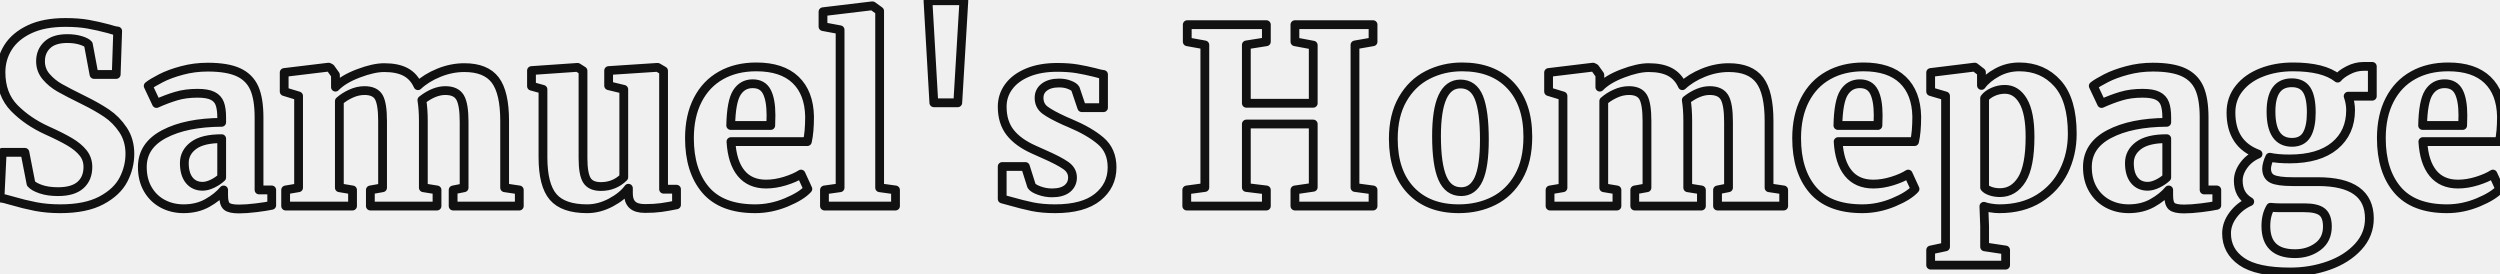
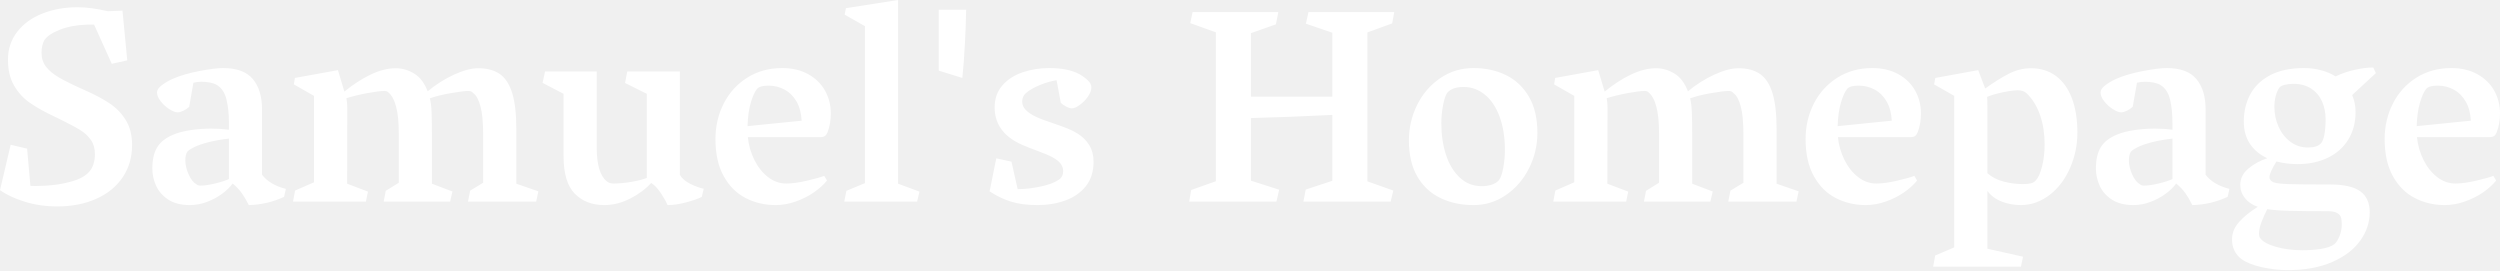
- <svg xmlns="http://www.w3.org/2000/svg" id="handwriting-title" viewBox="0 7 512 56" width="100%" height="60">
-   <path fill="none" stroke="#111" stroke-width="1.8" stroke-linecap="round" stroke-linejoin="round" d="M12.35 49.75Q9.60 49.75 7.28 49.30Q4.95 48.85 2.40 48.10Q0.75 47.60 0 47.55L0.45 38.20L5.10 38.20L6.35 44.60Q6.90 45.25 8.38 45.75Q9.85 46.25 11.90 46.25Q14.95 46.25 16.48 44.90Q18.00 43.55 18.00 41.20Q18.00 39.55 17.03 38.33Q16.05 37.10 14.33 36.08Q12.60 35.05 9.60 33.70Q5.65 31.90 2.92 29.13Q0.20 26.35 0.20 21.80Q0.20 19 1.65 16.70Q3.10 14.40 6.05 13Q9 11.60 13.40 11.60Q16.05 11.60 18.03 11.95Q20.00 12.30 22.25 12.90Q23.45 13.30 24.10 13.35L23.80 22.25L19.25 22.25L18.10 16.10Q17.75 15.65 16.53 15.27Q15.30 14.90 13.80 14.90Q11.05 14.90 9.68 16.20Q8.30 17.50 8.30 19.55Q8.30 21.35 9.45 22.70Q10.60 24.05 12.23 24.98Q13.85 25.90 17.20 27.55Q19.85 28.85 21.83 30.18Q23.80 31.50 25.20 33.60Q26.60 35.70 26.60 38.50Q26.60 41.25 25.28 43.80Q23.95 46.35 20.75 48.05Q17.55 49.75 12.35 49.75ZM29.15 41.20Q29.15 36.80 33.63 34.45Q38.10 32.10 45.40 32.05L45.40 31.05Q45.40 29.25 45 28.20Q44.60 27.15 43.55 26.63Q42.50 26.10 40.45 26.10Q38 26.10 36.08 26.68Q34.15 27.25 32.05 28.20L30.35 24.60Q31.15 23.95 32.95 23.03Q34.75 22.10 37.28 21.43Q39.80 20.75 42.55 20.75Q46.55 20.75 48.83 21.80Q51.10 22.85 52.08 25.05Q53.05 27.25 53.05 31.05L53.05 45.90L55.65 45.90L55.65 49.05Q54.50 49.30 52.45 49.55Q50.40 49.80 48.95 49.80Q47.05 49.80 46.43 49.25Q45.80 48.70 45.80 47.05L45.80 45.90Q44.55 47.40 42.45 48.58Q40.35 49.75 37.60 49.75Q35.25 49.75 33.33 48.73Q31.40 47.70 30.28 45.78Q29.15 43.85 29.15 41.20M41.50 45.15Q42.40 45.15 43.50 44.63Q44.60 44.10 45.40 43.35L45.40 35.40Q41.50 35.40 39.63 36.80Q37.75 38.20 37.75 40.40Q37.75 42.65 38.75 43.90Q39.75 45.15 41.50 45.15ZM58.50 45.90L61.15 45.45L61.15 26.65L58.20 25.75L58.20 21.85L67.30 20.75L67.70 20.95L68.70 22.35L68.70 24.85Q70.30 23.20 73.40 22.03Q76.50 20.85 78.70 20.85Q81.40 20.85 83.08 21.75Q84.75 22.65 85.60 24.55Q87.30 22.95 89.88 21.90Q92.45 20.85 95.10 20.85Q99.50 20.85 101.43 23.40Q103.35 25.95 103.35 31.75L103.35 45.45L106.35 45.90L106.35 49.20L92.80 49.20L92.80 45.90L95.05 45.45L95.05 31.95Q95.05 28.35 94.22 26.95Q93.40 25.55 91.20 25.55Q88.90 25.55 86.40 27.50Q86.70 29.35 86.70 31.75L86.70 45.45L89.50 45.90L89.50 49.20L75.85 49.20L75.85 45.90L78.35 45.45L78.35 31.80Q78.35 28.25 77.58 26.90Q76.80 25.55 74.65 25.55Q73.25 25.55 71.88 26.18Q70.50 26.80 69.50 27.70L69.50 45.45L72.20 45.90L72.20 49.20L58.50 49.20L58.50 45.90ZM132.10 49.70Q130.30 49.70 129.50 48.93Q128.70 48.15 128.70 46.65L128.70 45.55Q127.50 47.20 125.10 48.48Q122.70 49.75 120.25 49.75Q115.35 49.75 113.28 47.33Q111.20 44.90 111.20 39.20L111.20 25.30L108.85 24.65L108.85 21.45L118.25 20.80L118.30 20.80L119.40 21.50L119.40 39.40Q119.40 42.65 120.20 43.93Q121 45.20 123.05 45.20Q125.85 45.20 127.75 43.30L127.75 25.30L124.65 24.55L124.65 21.45L134.55 20.80L134.70 20.80L135.90 21.50L135.90 45.75L138.55 45.75L138.55 48.95Q136.85 49.30 135.43 49.50Q134 49.70 132.10 49.70ZM154.65 49.75Q147.80 49.75 144.50 45.88Q141.20 42 141.20 35.30Q141.20 30.75 142.90 27.45Q144.60 24.15 147.68 22.43Q150.75 20.70 154.90 20.70Q160.15 20.70 162.93 23.35Q165.70 26 165.80 30.85Q165.80 34.05 165.35 36L149.70 36Q149.95 40.25 151.78 42.48Q153.60 44.70 156.90 44.70Q158.75 44.70 160.78 44.08Q162.80 43.45 164.05 42.65L165.45 45.70Q164.15 47.15 161.03 48.45Q157.90 49.75 154.65 49.75M157.85 32.70L157.90 30.60Q157.90 27.45 157.05 25.80Q156.20 24.15 154.15 24.15Q152.05 24.15 150.90 25.98Q149.75 27.80 149.65 32.70L157.85 32.70ZM172.05 13.10L168.55 12.45L168.55 9.40L178.55 8.20L178.70 8.20L180.15 9.25L180.15 45.45L183.40 45.90L183.40 49.20L168.85 49.20L168.85 45.90L172.05 45.45L172.05 13.10ZM196.15 28.05L191.25 28.05L190.05 7.15L197.40 7.15L196.15 28.05ZM211.25 45.05Q211.60 45.60 212.88 46.05Q214.15 46.50 215.45 46.50Q217.50 46.50 218.58 45.63Q219.65 44.75 219.65 43.35Q219.65 41.85 218.25 40.88Q216.85 39.90 213.65 38.50L211.75 37.65Q208.50 36.20 206.88 34.13Q205.25 32.05 205.25 28.85Q205.25 26.55 206.60 24.73Q207.95 22.90 210.50 21.85Q213.05 20.80 216.50 20.80Q218.90 20.80 220.65 21.10Q222.40 21.40 224.20 21.85Q225.40 22.20 226 22.25L226 29.05L221.55 29.05L220.25 25.20Q220 24.75 219.05 24.38Q218.10 24 216.90 24Q215 24 213.90 24.83Q212.80 25.65 212.80 27.05Q212.80 28.65 214.05 29.58Q215.30 30.50 218.05 31.75L219.10 32.20Q223.15 33.90 225.45 35.88Q227.75 37.85 227.75 41.30Q227.75 45 224.80 47.38Q221.85 49.75 216.10 49.75Q213.45 49.75 211.40 49.33Q209.35 48.90 206.90 48.20L205.25 47.75L205.25 41.10L210 41.10L211.25 45.05ZM246.75 16.20L243.15 15.55L243.15 12.05L259.35 12.05L259.35 15.55L255.25 16.20L255.25 28.15L268.95 28.15L268.95 16.25L265.20 15.55L265.20 12.05L281.20 12.05L281.20 15.55L277.50 16.20L277.50 45.40L281.20 45.90L281.20 49.20L265.20 49.20L265.20 45.90L268.95 45.35L268.95 32.40L255.25 32.40L255.25 45.40L259.35 45.90L259.35 49.20L243.05 49.20L243.05 45.90L246.75 45.40L246.75 16.20ZM285.35 35.45Q285.35 30.65 287.25 27.33Q289.15 24 292.38 22.35Q295.60 20.70 299.45 20.70Q305.75 20.70 309.33 24.48Q312.90 28.25 312.90 35Q312.90 39.95 311 43.25Q309.10 46.55 305.90 48.15Q302.70 49.75 298.75 49.75Q292.50 49.75 288.93 45.98Q285.35 42.20 285.35 35.45M299.25 46.25Q301.65 46.25 302.83 43.68Q304 41.10 304 35.60Q304 29.75 302.88 26.98Q301.75 24.20 299.10 24.20Q294.20 24.20 294.20 34.85Q294.20 40.65 295.40 43.45Q296.60 46.25 299.25 46.25ZM317.45 45.90L320.10 45.45L320.10 26.65L317.15 25.75L317.15 21.85L326.25 20.75L326.65 20.95L327.65 22.35L327.65 24.85Q329.25 23.20 332.35 22.03Q335.45 20.85 337.65 20.85Q340.35 20.85 342.03 21.75Q343.70 22.65 344.55 24.55Q346.25 22.95 348.83 21.90Q351.40 20.85 354.05 20.85Q358.45 20.85 360.38 23.40Q362.30 25.95 362.30 31.75L362.30 45.45L365.30 45.90L365.30 49.20L351.75 49.20L351.75 45.90L354.00 45.45L354.00 31.95Q354.00 28.35 353.18 26.95Q352.35 25.55 350.15 25.55Q347.85 25.55 345.35 27.50Q345.65 29.35 345.65 31.75L345.65 45.45L348.45 45.90L348.45 49.20L334.80 49.20L334.80 45.90L337.30 45.45L337.30 31.80Q337.30 28.25 336.53 26.90Q335.75 25.55 333.60 25.55Q332.20 25.55 330.83 26.18Q329.45 26.80 328.45 27.70L328.45 45.45L331.15 45.90L331.15 49.20L317.45 49.20L317.45 45.90ZM381.40 49.75Q374.55 49.75 371.25 45.88Q367.95 42 367.95 35.30Q367.95 30.75 369.65 27.45Q371.35 24.15 374.43 22.43Q377.50 20.70 381.65 20.70Q386.90 20.70 389.68 23.35Q392.45 26 392.55 30.85Q392.55 34.05 392.10 36L376.45 36Q376.70 40.25 378.53 42.48Q380.35 44.70 383.65 44.70Q385.50 44.70 387.53 44.08Q389.55 43.45 390.80 42.65L392.20 45.70Q390.90 47.15 387.78 48.45Q384.65 49.75 381.40 49.75M384.60 32.70L384.65 30.60Q384.65 27.45 383.80 25.80Q382.95 24.15 380.90 24.15Q378.80 24.15 377.65 25.98Q376.50 27.80 376.40 32.70L384.60 32.70ZM424.40 34.40Q424.40 38.55 422.68 42.05Q420.95 45.55 417.58 47.65Q414.20 49.75 409.45 49.75Q408.65 49.75 407.73 49.60Q406.80 49.45 406.30 49.25L406.45 53.30L406.45 57.55L410.75 58.20L410.75 61.30L395.40 61.30L395.40 58.20L398.45 57.55L398.45 26.65L395.40 25.75L395.40 21.85L404.35 20.75L404.45 20.75L405.80 21.80L405.80 24.50Q406.95 22.95 409.03 21.83Q411.10 20.70 413.55 20.70Q418.35 20.70 421.38 24.08Q424.40 27.45 424.40 34.40M410.60 25.30Q409.30 25.30 408.15 25.83Q407 26.35 406.45 27.10L406.45 45.40Q406.80 45.85 407.68 46.15Q408.55 46.45 409.60 46.45Q412.40 46.45 414.08 43.75Q415.75 41.05 415.75 35Q415.75 30.10 414.35 27.70Q412.95 25.30 410.60 25.30ZM427.50 41.20Q427.50 36.80 431.98 34.45Q436.45 32.10 443.75 32.05L443.75 31.05Q443.75 29.25 443.35 28.20Q442.95 27.15 441.90 26.63Q440.85 26.10 438.80 26.10Q436.35 26.10 434.43 26.68Q432.50 27.25 430.40 28.20L428.70 24.60Q429.50 23.95 431.30 23.03Q433.10 22.10 435.63 21.43Q438.15 20.75 440.90 20.75Q444.90 20.75 447.18 21.80Q449.45 22.85 450.43 25.05Q451.40 27.25 451.40 31.05L451.40 45.90L454 45.90L454 49.05Q452.85 49.30 450.80 49.55Q448.75 49.80 447.30 49.80Q445.40 49.80 444.78 49.25Q444.15 48.70 444.15 47.05L444.15 45.90Q442.90 47.40 440.80 48.58Q438.70 49.75 435.95 49.75Q433.60 49.75 431.68 48.73Q429.75 47.70 428.63 45.78Q427.50 43.85 427.50 41.20M439.85 45.15Q440.75 45.15 441.85 44.63Q442.95 44.10 443.75 43.35L443.75 35.40Q439.85 35.40 437.98 36.80Q436.10 38.20 436.10 40.40Q436.10 42.65 437.10 43.90Q438.10 45.15 439.85 45.15ZM469.05 62.70Q462.15 62.70 459.08 60.55Q456 58.40 456 54.80Q456 52.80 457.35 51Q458.70 49.20 460.75 48.30Q458.40 46.95 458.40 44Q458.40 42.40 459.50 40.88Q460.60 39.35 462.45 38.55Q456.90 36.50 456.90 30.05Q456.90 27.20 458.60 25.08Q460.30 22.95 463.20 21.83Q466.10 20.70 469.60 20.70Q475.85 20.70 478.75 23Q479.45 22.15 480.95 21.38Q482.45 20.60 484.05 20.60L485.85 20.60L485.85 26.70L480.90 26.70Q481.40 28.10 481.40 29.55Q481.40 34.15 478.15 36.85Q474.90 39.55 468.90 39.55Q466.45 39.55 464.85 39.20Q464.55 39.80 464.38 40.45Q464.20 41.10 464.20 41.50Q464.20 43.05 465.35 43.63Q466.50 44.20 469.55 44.20L474.70 44.20Q485.25 44.20 485.25 51.75Q485.25 55.05 482.95 57.55Q480.65 60.05 476.93 61.38Q473.20 62.70 469.05 62.70M469.40 36.15Q471.50 36.15 472.43 34.58Q473.35 33 473.35 30.05Q473.35 26.85 472.40 25.40Q471.45 23.95 469.35 23.95Q465.10 23.95 465.10 29.85Q465.10 36.15 469.40 36.15M470 58.95Q472.75 58.95 474.70 57.50Q476.65 56.05 476.65 53.40Q476.65 51.30 475.60 50.43Q474.55 49.55 471.90 49.55L466.80 49.55Q466 49.55 465 49.45Q464.05 51 464.05 53.30Q464.05 58.95 470 58.95ZM501.15 49.75Q494.30 49.75 491.00 45.88Q487.70 42 487.70 35.30Q487.70 30.75 489.40 27.45Q491.10 24.15 494.18 22.43Q497.25 20.70 501.40 20.70Q506.65 20.70 509.43 23.35Q512.20 26 512.30 30.85Q512.30 34.05 511.85 36L496.20 36Q496.45 40.25 498.28 42.48Q500.10 44.70 503.40 44.70Q505.25 44.70 507.28 44.08Q509.30 43.45 510.55 42.65L511.95 45.70Q510.65 47.15 507.53 48.45Q504.40 49.75 501.15 49.75M504.35 32.70L504.40 30.60Q504.40 27.45 503.55 25.80Q502.70 24.15 500.65 24.15Q498.55 24.15 497.40 25.98Q496.25 27.80 496.15 32.70L504.35 32.70Z" />
+ <svg xmlns="http://www.w3.org/2000/svg" id="handwriting-title" viewBox="0 20.95 445.56 48.14" width="100%" height="60">
+   <g fill="#ffffff">
+     <path d="M16.77 25.34Q16.48 25.32 16.06 25.33Q15.65 25.34 15.45 25.34Q12.70 25.44 10.63 26.26Q8.57 27.08 7.89 28.13Q7.67 28.52 7.53 29.13Q7.40 29.74 7.40 30.35Q7.40 31.79 8.20 32.84Q9.01 33.89 10.56 34.79Q12.11 35.69 15.04 36.99Q17.75 38.18 19.53 39.37Q21.31 40.55 22.42 42.36Q23.54 44.17 23.54 46.80Q23.54 50.07 21.86 52.55Q20.19 55.03 17.16 56.38Q14.14 57.74 10.16 57.74Q7.13 57.74 4.41 56.90Q1.68 56.05 0 54.83L1.90 46.75L4.83 47.44L5.42 54.08L6.45 54.10Q6.93 54.10 7.96 54.05Q10.50 53.93 12.74 53.30Q14.99 52.66 15.94 51.51Q16.43 50.95 16.67 50.15Q16.92 49.34 16.92 48.44Q16.92 46.92 16.20 45.89Q15.48 44.85 14.22 44.08Q12.96 43.31 10.42 42.07Q10.33 42.02 9.86 41.80Q7.08 40.50 5.32 39.27Q3.56 38.04 2.49 36.17Q1.42 34.30 1.42 31.59Q1.42 28.76 3.05 26.64Q4.69 24.51 7.52 23.38Q10.35 22.24 13.87 22.24Q16.14 22.24 19.21 22.95L21.83 22.85L22.68 31.71L19.92 32.32L16.77 25.34ZM27.15 51.00Q27.15 48.63 28.00 47.22Q28.86 45.80 30.83 44.97Q32.13 44.41 33.98 44.14Q35.84 43.87 37.62 43.87Q39.28 43.87 40.80 44.07L40.80 42.75Q40.80 40.53 40.37 38.71Q39.94 36.89 38.67 36.11Q38.21 35.82 37.46 35.67Q36.72 35.52 35.91 35.52Q35.21 35.52 34.47 35.69L33.72 39.99Q33.25 40.41 32.67 40.69Q32.08 40.97 31.67 40.97Q31.05 40.97 30.16 40.39Q29.27 39.82 28.63 38.99Q27.98 38.16 27.98 37.43Q27.98 36.79 28.81 36.16Q29.64 35.52 30.76 35.01Q32.76 34.13 35.53 33.61Q38.31 33.08 39.77 33.08Q43.43 33.08 45.07 35.05Q46.70 37.01 46.70 40.43L46.70 52.10Q48.12 53.91 50.95 54.61L50.63 56.03Q47.66 57.42 44.34 57.50Q43.75 56.30 43.09 55.37Q42.43 54.44 41.46 53.66Q40.77 54.61 39.58 55.49Q38.38 56.37 36.89 56.93Q35.40 57.50 33.84 57.50Q31.49 57.50 29.99 56.52Q28.49 55.54 27.82 54.05Q27.15 52.56 27.15 51.00M34.99 53.78Q35.25 54.03 35.74 54.03Q36.77 54.03 38.31 53.66Q39.84 53.30 40.80 52.86L40.80 45.65Q38.67 45.90 37.08 46.31Q35.50 46.73 34.59 47.18Q33.69 47.63 33.42 47.95Q33.03 48.46 33.03 49.54Q33.03 50.71 33.62 52.03Q34.20 53.34 34.99 53.78ZM52.37 35.99L52.56 34.84L60.23 33.45L61.38 37.28Q63.65 35.40 66.04 34.25Q68.43 33.11 70.51 33.11Q72.27 33.11 73.83 34.07Q75.39 35.03 76.22 37.23Q78.42 35.40 80.92 34.25Q83.42 33.11 85.23 33.11Q87.57 33.11 89.06 34.13Q90.55 35.16 91.28 37.52Q92.02 39.89 92.02 43.92L92.02 53.69L95.95 55.05L95.56 56.88L83.40 56.88L83.79 54.93L86.11 53.52L86.11 44.92Q86.11 41.65 85.63 39.90Q85.16 38.16 84.38 37.57Q84.16 37.33 83.96 37.24Q83.76 37.16 83.45 37.16Q82.62 37.16 80.40 37.54Q78.17 37.92 76.61 38.48Q76.86 39.38 76.92 40.97Q76.98 42.55 76.98 45.24L76.98 53.69L80.64 55.08L80.22 56.88L68.38 56.88L68.75 54.96L71.07 53.52L71.07 44.68Q71.07 38.89 69.17 37.38Q68.92 37.16 68.53 37.16Q67.55 37.16 65.50 37.54Q63.45 37.92 61.74 38.45Q61.89 39.18 61.89 40.11L61.87 53.69L65.58 55.10L65.21 56.88L52.22 56.88L52.59 54.91L55.96 53.44L55.96 38.04L52.37 35.99ZM96.70 35.72L97.14 33.69L106.35 33.69L106.35 47.27Q106.35 51.73 108.08 53.22Q108.37 53.47 108.67 53.56Q108.96 53.66 109.35 53.66Q110.72 53.66 112.43 53.38Q114.14 53.10 115.28 52.66L115.28 37.67L111.40 35.74L111.79 33.69L121.17 33.69L121.17 52.12Q121.73 53.08 123.07 53.74Q124.41 54.39 125.42 54.59L125.07 56.05Q124.07 56.54 122.28 57.02Q120.48 57.50 118.97 57.50Q118.65 56.69 117.80 55.40Q116.94 54.10 116.06 53.56Q114.53 55.22 112.27 56.36Q110.01 57.50 107.69 57.50Q104.44 57.50 102.44 55.47Q100.44 53.44 100.44 48.78L100.44 37.67L96.70 35.72ZM147.49 44.53Q147.31 44.97 147.03 45.18Q146.75 45.39 146.22 45.39L133.28 45.39Q133.50 47.53 134.44 49.44Q135.38 51.34 136.87 52.50Q138.35 53.66 140.14 53.66Q141.65 53.66 143.84 53.15Q146.02 52.64 146.90 52.29L147.39 53.13Q146.48 54.25 145.03 55.25Q143.58 56.25 141.80 56.87Q140.01 57.50 138.23 57.50Q135.35 57.50 132.92 56.26Q130.49 55.03 129.00 52.38Q127.51 49.73 127.51 45.73Q127.51 42.29 128.99 39.39Q130.47 36.50 133.18 34.79Q135.89 33.08 139.40 33.08Q142.07 33.08 144.02 34.16Q145.97 35.23 147.02 37.07Q148.07 38.92 148.07 41.19Q148.07 43.02 147.49 44.53M142.87 42.46Q142.77 40.45 141.97 39.05Q141.16 37.65 139.84 36.93Q138.53 36.21 136.96 36.21Q135.45 36.21 134.94 36.77Q134.30 37.55 133.80 39.27Q133.30 40.99 133.23 43.43L142.87 42.46ZM150.54 23.56L150.76 22.41L160.06 20.95L160.06 53.69L163.87 55.10L163.45 56.88L150.46 56.88L150.85 54.96L154.15 53.59L154.15 25.61L150.54 23.56ZM167.31 22.68L172.19 22.68Q172.14 25.71 171.96 28.98Q171.78 32.25 171.51 34.84L167.31 33.54L167.31 22.68ZM188.31 35.25Q186.94 35.45 185.35 36.10Q183.76 36.74 182.81 37.57Q182.18 38.16 182.18 39.06Q182.18 39.87 182.78 40.50Q183.37 41.14 184.50 41.70Q185.60 42.24 187.70 42.92Q189.14 43.41 190.16 43.81Q191.19 44.21 192.04 44.75Q193.33 45.53 194.12 46.80Q194.90 48.07 194.90 49.78Q194.90 52.42 193.51 54.15Q192.11 55.88 189.84 56.69Q187.57 57.50 184.89 57.50Q182.10 57.50 180.14 56.87Q178.17 56.25 176.37 55.05L177.56 49.17L180.27 49.76L181.37 54.66Q183.23 54.66 185.40 54.21Q187.57 53.76 188.70 52.98Q189.48 52.47 189.48 51.44Q189.48 50.73 189.04 50.13Q188.60 49.54 187.62 49.00Q186.74 48.51 184.67 47.75Q184.47 47.68 183.68 47.38Q182.89 47.07 182.21 46.78Q181.54 46.48 181.03 46.19Q177.27 44.04 177.27 40.09Q177.27 37.74 178.65 36.17Q180.03 34.59 182.25 33.84Q184.47 33.08 187.01 33.08Q190.28 33.08 192.31 34.13Q193.14 34.59 193.82 35.22Q194.51 35.84 194.51 36.52Q194.51 37.28 193.90 38.16Q193.29 39.04 192.44 39.65Q191.60 40.26 191.06 40.26Q190.60 40.26 190.03 39.95Q189.45 39.65 189.06 39.28L188.31 35.25ZM227.98 54.76L227.49 56.88L211.94 56.88L212.30 54.81L216.70 53.25L216.70 26.71L212.13 25.07L212.55 23.10L227.83 23.10L227.39 25.29L222.95 26.86L222.95 38.18L237.45 38.18L237.45 26.78L232.74 25.17L233.20 23.10L248.49 23.10L248.12 25.12L243.70 26.73L243.70 53.27L248.32 54.91L247.85 56.88L232.30 56.88L232.71 54.74L237.45 53.17L237.45 41.43Q229.76 41.82 222.95 41.99L222.95 53.15L227.98 54.76ZM251.10 45.97Q251.10 42.63 252.56 39.66Q254.03 36.69 256.67 34.89Q259.30 33.08 262.62 33.08Q265.84 33.08 268.41 34.34Q270.97 35.60 272.49 38.18Q274.00 40.77 274.00 44.63Q274.00 47.97 272.51 50.94Q271.02 53.91 268.41 55.70Q265.80 57.50 262.62 57.50Q259.33 57.50 256.73 56.25Q254.13 55.00 252.61 52.43Q251.10 49.85 251.10 45.97M264.09 54.13Q265.04 54.13 265.84 53.87Q266.65 53.61 267.11 53.10Q267.63 52.47 267.92 50.84Q268.21 49.22 268.21 47.68Q268.21 44.29 267.26 41.74Q266.31 39.18 264.64 37.82Q262.96 36.45 260.86 36.45Q258.86 36.45 257.96 37.45Q257.50 38.06 257.19 39.69Q256.88 41.31 256.88 42.94Q256.88 45.97 257.70 48.51Q258.52 51.05 260.16 52.59Q261.79 54.13 264.09 54.13ZM276.98 35.99L277.17 34.84L284.84 33.45L285.99 37.28Q288.26 35.40 290.65 34.25Q293.04 33.11 295.12 33.11Q296.88 33.11 298.44 34.07Q300 35.03 300.83 37.23Q303.03 35.40 305.53 34.25Q308.03 33.11 309.84 33.11Q312.18 33.11 313.67 34.13Q315.16 35.16 315.89 37.52Q316.63 39.89 316.63 43.92L316.63 53.69L320.56 55.05L320.17 56.88L308.01 56.88L308.40 54.93L310.72 53.52L310.72 44.92Q310.72 41.65 310.24 39.90Q309.77 38.16 308.98 37.57Q308.76 37.33 308.57 37.24Q308.37 37.16 308.06 37.16Q307.23 37.16 305.00 37.54Q302.78 37.92 301.22 38.48Q301.46 39.38 301.53 40.97Q301.59 42.55 301.59 45.24L301.59 53.69L305.25 55.08L304.83 56.88L292.99 56.88L293.36 54.96L295.68 53.52L295.68 44.68Q295.68 38.89 293.77 37.38Q293.53 37.16 293.14 37.16Q292.16 37.16 290.11 37.54Q288.06 37.92 286.35 38.45Q286.50 39.18 286.50 40.11L286.47 53.69L290.19 55.10L289.82 56.88L276.83 56.88L277.20 54.91L280.57 53.44L280.57 38.04L276.98 35.99ZM341.77 44.53Q341.60 44.97 341.32 45.18Q341.04 45.39 340.50 45.39L327.56 45.39Q327.78 47.53 328.72 49.44Q329.66 51.34 331.15 52.50Q332.64 53.66 334.42 53.66Q335.94 53.66 338.12 53.15Q340.31 52.64 341.19 52.29L341.67 53.13Q340.77 54.25 339.32 55.25Q337.87 56.25 336.08 56.87Q334.30 57.50 332.52 57.50Q329.64 57.50 327.21 56.26Q324.78 55.03 323.29 52.38Q321.80 49.73 321.80 45.73Q321.80 42.29 323.28 39.39Q324.76 36.50 327.47 34.79Q330.18 33.08 333.69 33.08Q336.35 33.08 338.31 34.16Q340.26 35.23 341.31 37.07Q342.36 38.92 342.36 41.19Q342.36 43.02 341.77 44.53M337.16 42.46Q337.06 40.45 336.25 39.05Q335.45 37.65 334.13 36.93Q332.81 36.21 331.25 36.21Q329.74 36.21 329.22 36.77Q328.59 37.55 328.09 39.27Q327.59 40.99 327.51 43.43L337.16 42.46ZM360.55 66.70L360.18 68.48L344.53 68.48L344.90 66.48L348.29 65.04L348.29 38.04L344.70 35.99L344.92 34.84L352.56 33.45L353.81 36.72Q356.13 35.06 358.04 34.08Q359.96 33.11 361.96 33.11Q364.53 33.11 366.39 34.47Q368.26 35.84 369.25 38.43Q370.24 41.02 370.24 44.58Q370.24 47.92 368.92 50.92Q367.60 53.91 365.33 55.66Q364.23 56.52 362.92 57.01Q361.60 57.50 360.18 57.50Q358.33 57.50 356.74 56.87Q355.15 56.25 354.20 54.98L354.20 65.28L360.55 66.70M354.15 38.21Q354.20 38.75 354.20 39.92L354.20 51.81Q355.37 52.86 357.09 53.31Q358.81 53.76 360.57 53.76Q361.45 53.76 362.00 53.61Q362.55 53.47 362.87 53.05Q363.48 52.42 363.94 50.62Q364.40 48.83 364.40 46.70Q364.40 43.85 363.62 41.56Q362.84 39.28 361.45 37.84Q361.04 37.38 360.61 37.21Q360.18 37.04 359.64 37.04Q358.69 37.04 356.99 37.39Q355.30 37.74 354.15 38.21ZM373.54 51.00Q373.54 48.63 374.39 47.22Q375.24 45.80 377.22 44.97Q378.52 44.41 380.37 44.14Q382.23 43.87 384.01 43.87Q385.67 43.87 387.18 44.07L387.18 42.75Q387.18 40.53 386.76 38.71Q386.33 36.89 385.06 36.11Q384.59 35.82 383.85 35.67Q383.11 35.52 382.30 35.52Q381.59 35.52 380.86 35.69L380.10 39.99Q379.64 40.41 379.05 40.69Q378.47 40.97 378.05 40.97Q377.44 40.97 376.55 40.39Q375.66 39.82 375.01 38.99Q374.37 38.16 374.37 37.43Q374.37 36.79 375.20 36.16Q376.03 35.52 377.15 35.01Q379.15 34.13 381.92 33.61Q384.69 33.08 386.16 33.08Q389.82 33.08 391.46 35.05Q393.09 37.01 393.09 40.43L393.09 52.10Q394.51 53.91 397.34 54.61L397.02 56.03Q394.04 57.42 390.72 57.50Q390.14 56.30 389.48 55.37Q388.82 54.44 387.84 53.66Q387.16 54.61 385.96 55.49Q384.77 56.37 383.28 56.93Q381.79 57.50 380.22 57.50Q377.88 57.50 376.38 56.52Q374.88 55.54 374.21 54.05Q373.54 52.56 373.54 51.00M381.37 53.78Q381.64 54.03 382.13 54.03Q383.15 54.03 384.69 53.66Q386.23 53.30 387.18 52.86L387.18 45.65Q385.06 45.90 383.47 46.31Q381.88 46.73 380.98 47.18Q380.08 47.63 379.81 47.95Q379.42 48.46 379.42 49.54Q379.42 50.71 380.00 52.03Q380.59 53.34 381.37 53.78ZM415.28 53.83Q418.99 53.83 420.67 55.05Q422.34 56.27 422.34 58.79Q422.34 61.50 420.64 63.85Q418.95 66.21 415.64 67.65Q412.33 69.09 407.76 69.09Q405.47 69.09 403.11 68.57Q400.76 68.04 399.46 67.11Q397.80 65.80 397.80 63.62Q397.80 61.91 399.08 60.49Q400.37 59.06 402.39 57.81Q400.93 57.30 400.10 56.26Q399.27 55.22 399.27 53.91Q399.27 52.20 400.72 50.99Q402.17 49.78 404.08 49.15Q402.12 48.24 401.01 46.61Q399.90 44.97 399.90 42.60Q399.90 39.92 401.05 37.77Q402.20 35.62 404.60 34.35Q407.01 33.08 410.64 33.08Q412.18 33.08 413.64 33.46Q415.09 33.84 416.26 34.57Q417.85 33.79 419.68 33.39Q421.51 32.98 422.97 32.98L423.44 33.98L419.21 37.89Q419.82 39.31 419.82 40.92Q419.82 43.68 418.54 45.79Q417.26 47.90 414.90 49.05Q412.55 50.20 409.45 50.20Q407.57 50.20 405.71 49.73Q404.47 51.76 404.47 52.54Q404.47 52.83 404.68 53.08Q404.88 53.32 405.20 53.44Q405.88 53.69 407.81 53.76Q409.74 53.83 415.28 53.83M406.20 36.62Q405.81 37.21 405.58 38.10Q405.35 38.99 405.35 39.99Q405.35 41.85 406.09 43.52Q406.84 45.19 408.20 46.22Q409.57 47.24 411.35 47.24Q412.92 47.24 413.62 46.53Q414.04 46.12 414.26 44.95Q414.48 43.77 414.48 42.24Q414.48 40.43 413.83 39.00Q413.18 37.57 411.89 36.73Q410.60 35.89 408.72 35.89Q407.91 35.89 407.18 36.07Q406.45 36.25 406.20 36.62M416.06 64.45Q416.50 64.09 416.93 63.09Q417.36 62.08 417.36 60.89Q417.36 60.11 417.20 59.64Q417.04 59.18 416.49 58.89Q415.94 58.59 414.82 58.59Q410.60 58.59 408.15 58.53Q405.71 58.47 404.08 58.23Q403.52 59.30 403.06 60.51Q402.61 61.72 402.61 62.55Q402.61 63.11 402.83 63.40Q403.47 64.31 405.60 64.93Q407.74 65.55 410.38 65.55Q412.08 65.55 413.67 65.31Q415.26 65.06 416.06 64.45ZM444.97 44.53Q444.80 44.97 444.52 45.18Q444.24 45.39 443.70 45.39L430.76 45.39Q430.98 47.53 431.92 49.44Q432.86 51.34 434.35 52.50Q435.84 53.66 437.62 53.66Q439.14 53.66 441.32 53.15Q443.51 52.64 444.38 52.29L444.87 53.13Q443.97 54.25 442.52 55.25Q441.06 56.25 439.28 56.87Q437.50 57.50 435.72 57.50Q432.84 57.50 430.41 56.26Q427.98 55.03 426.49 52.38Q425 49.73 425 45.73Q425 42.29 426.48 39.39Q427.95 36.50 430.66 34.79Q433.37 33.08 436.89 33.08Q439.55 33.08 441.50 34.16Q443.46 35.23 444.51 37.07Q445.56 38.92 445.56 41.19Q445.56 43.02 444.97 44.53M440.36 42.46Q440.26 40.45 439.45 39.05Q438.65 37.65 437.33 36.93Q436.01 36.21 434.45 36.21Q432.93 36.21 432.42 36.77Q431.79 37.55 431.29 39.27Q430.79 40.99 430.71 43.43L440.36 42.46Z" />
+   </g>
</svg>
